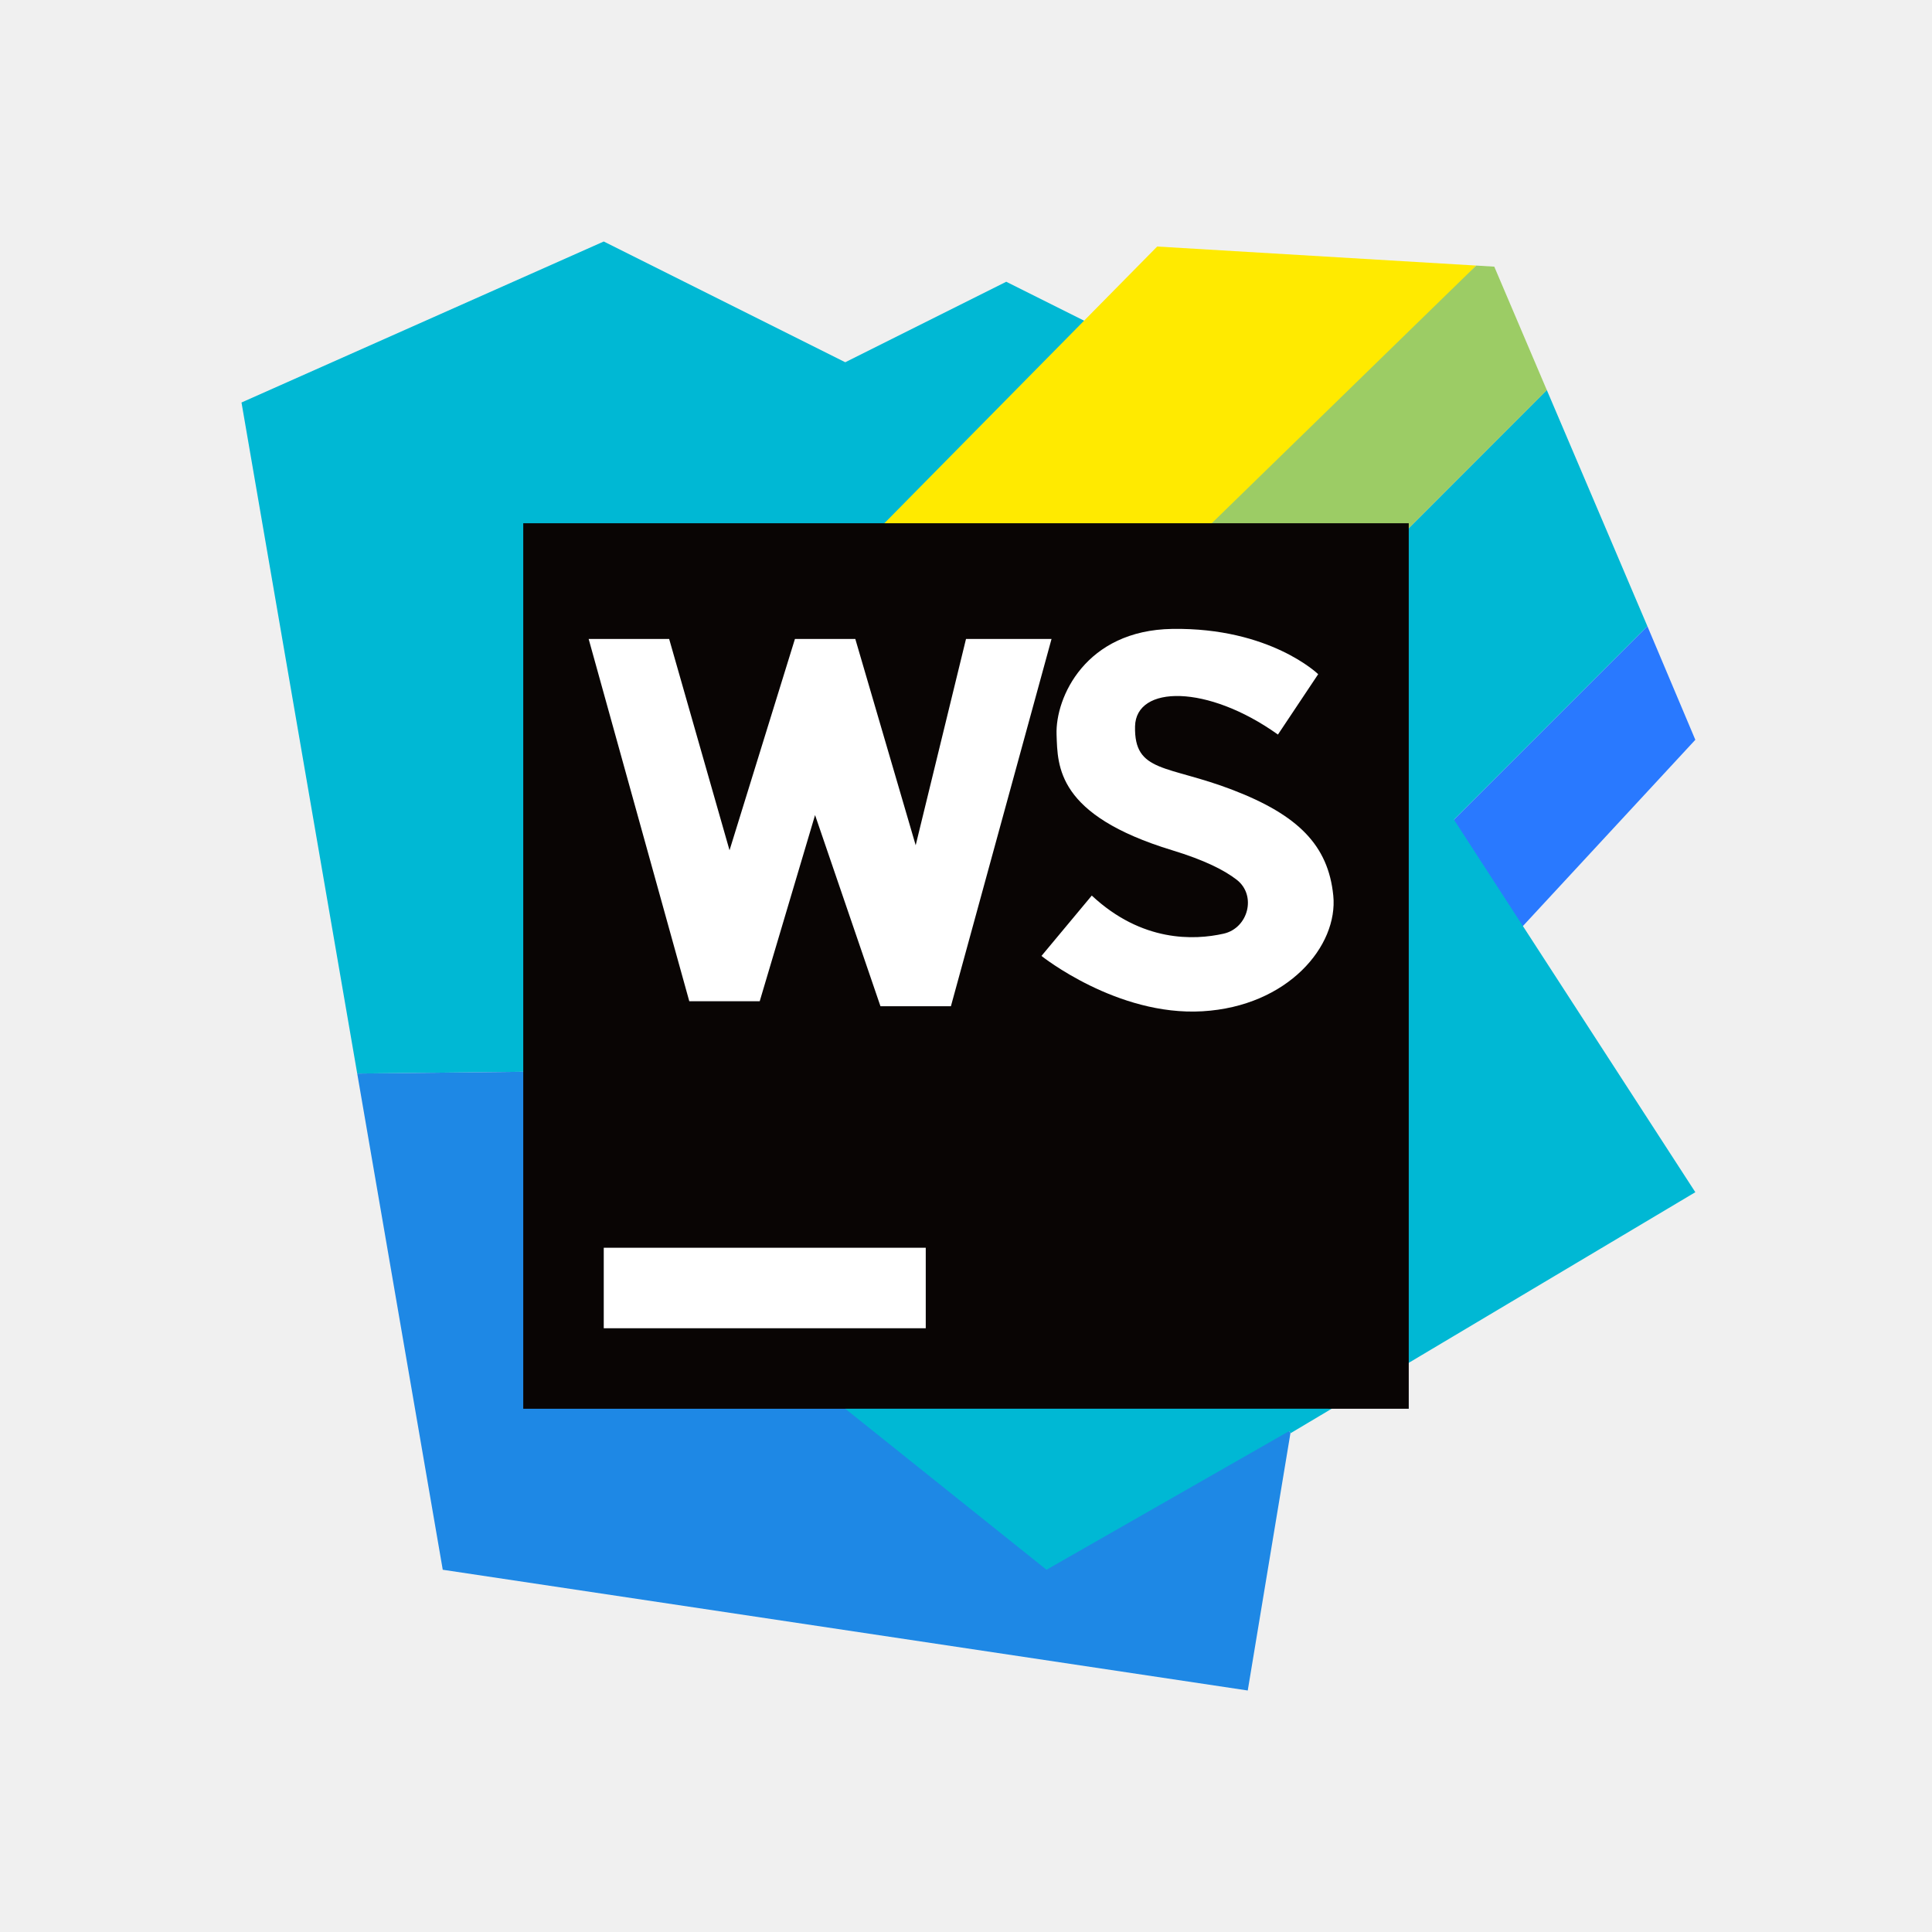
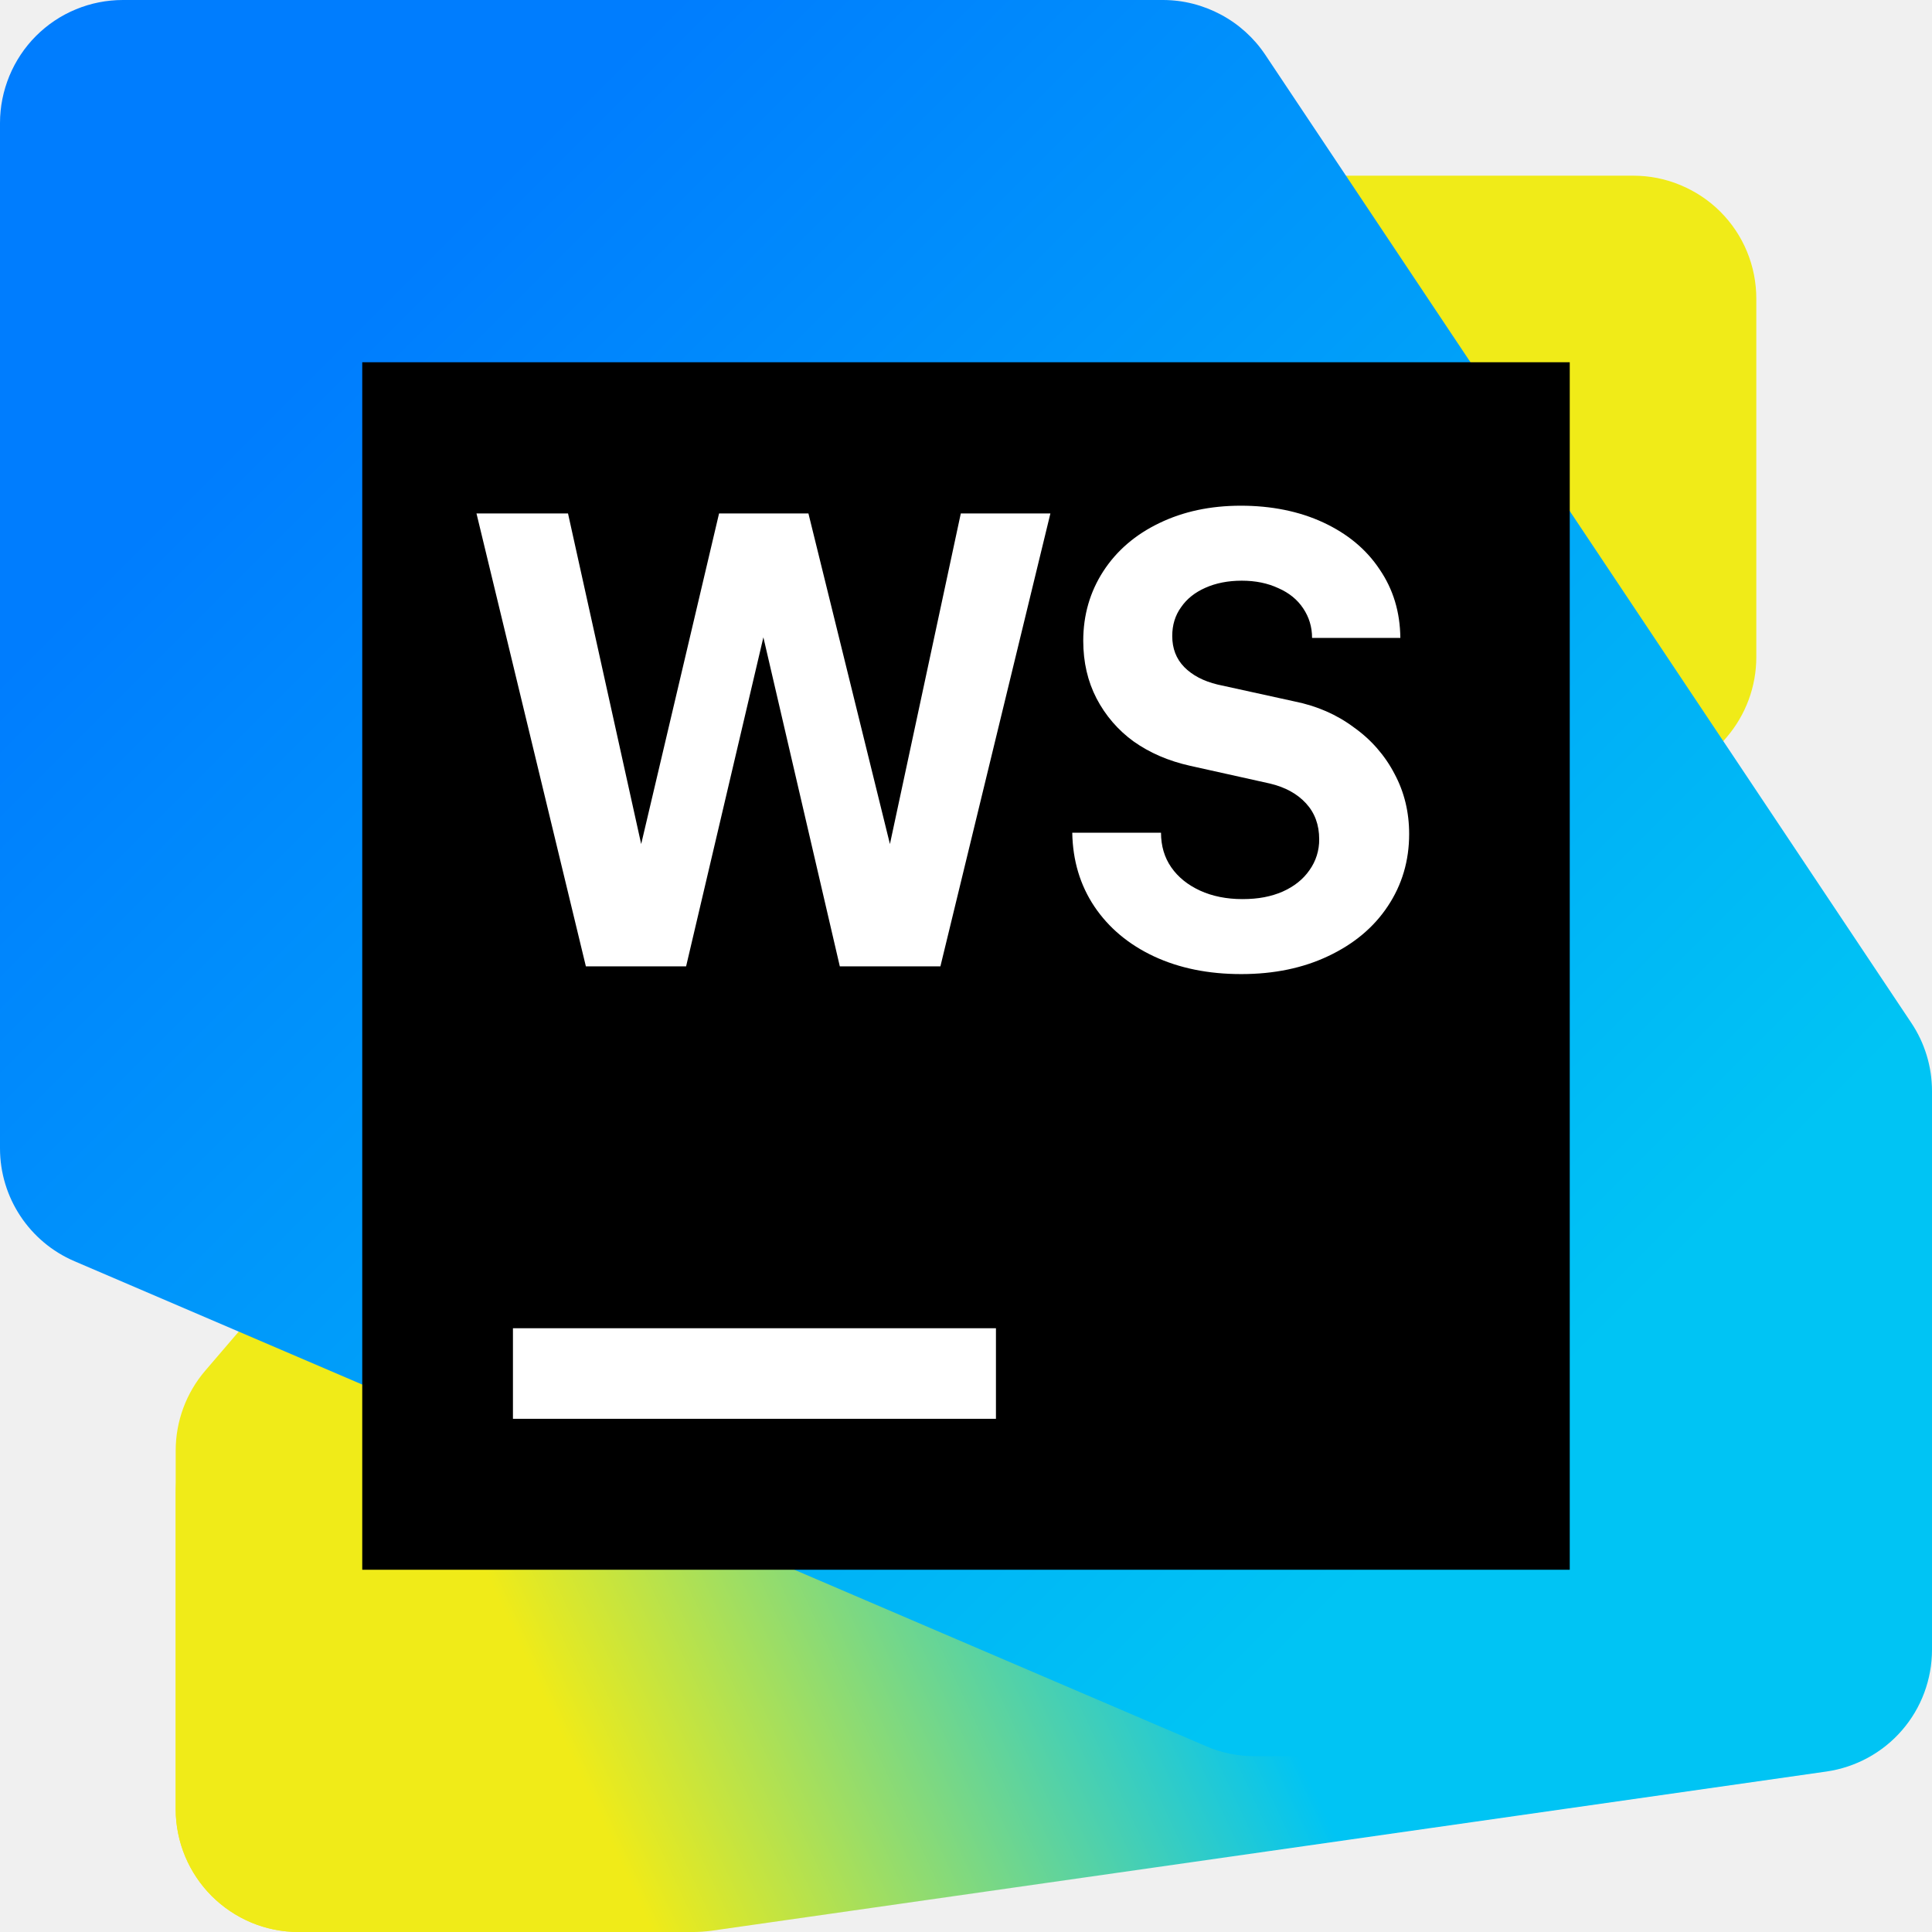
- <svg xmlns="http://www.w3.org/2000/svg" viewBox="0 0 48 48" width="48px" height="48px">
-   <polygon fill="#00b8d4" points="40.93,15.56 34.62,21.87 34.21,21.63 32.67,20.72 29.36,18.77 38.43,9.69 40.1,13.61 40.61,14.81" />
-   <polygon fill="#00b8d4" points="30.051,10.652 29,9 25,7 21,9 15,6 6,10 8.875,26.672 24.625,26.5" />
-   <polygon fill="#ffea00" points="28.75,6.125 20,15 26.729,17.217 36.676,6.598" />
-   <polygon fill="#9ccc65" points="37.125,6.625 36.676,6.598 26,17 29.357,18.768 38.431,9.694" />
-   <polygon fill="#2979ff" points="42.12,18.38 37.38,23.5 34.62,21.87 40.93,15.56" />
-   <polygon fill="#00b8d4" points="32,14 24.988,25.441 32.063,35.608 42.12,29.62" />
-   <polygon fill="#1e88e5" points="24.625,26.5 8.875,26.672 11,39 31,42 32.06,35.61 32.063,35.608 24.988,25.441" />
-   <rect width="22" height="22" x="13" y="13" fill="#090504" />
-   <polygon fill="#00b8d4" points="33,35 26,39 21,35" />
-   <rect width="8" height="2" x="15" y="31" fill="#fff" />
-   <polygon fill="#fff" points="14.625,15.875 16.625,15.875 18.125,21.125 19.75,15.875 21.25,15.875 22.75,21 24,15.875 26.125,15.875 23.625,25 21.875,25 20.25,20.25 18.875,24.875 17.125,24.875" />
-   <path fill="#fff" d="M31.75,18.25l1-1.5c0,0-1.193-1.162-3.625-1.125c-2.158,0.033-2.907,1.707-2.875,2.625 c0.028,0.79,0,2,2.875,2.875c0.799,0.243,1.298,0.496,1.603,0.734c0.496,0.387,0.286,1.2-0.328,1.338 c-0.734,0.165-2.032,0.213-3.275-0.947l-1.25,1.5c0,0,1.875,1.5,4,1.375s3.375-1.625,3.25-2.875s-0.875-2-2.5-2.625 s-2.451-0.416-2.425-1.579C28.223,17.017,30,17,31.75,18.25z" />
+ <svg xmlns="http://www.w3.org/2000/svg" width="16" height="16" viewBox="0 0 16 16" fill="none">
+   <g clip-path="url(#clip0_5462_16960)">
+     <path d="M1.455 12.013L1.455 14.982C1.455 15.116 1.482 15.248 1.533 15.372C1.584 15.495 1.659 15.607 1.753 15.702C1.848 15.796 1.96 15.871 2.084 15.923C2.207 15.974 2.34 16 2.473 16H5.35C5.497 16 5.642 15.968 5.775 15.907C5.909 15.846 6.027 15.756 6.123 15.645L14.3 6.105C14.458 5.92 14.545 5.685 14.545 5.442V2.473C14.545 2.34 14.519 2.207 14.468 2.084C14.417 1.96 14.342 1.848 14.247 1.753C14.153 1.659 14.04 1.584 13.917 1.533C13.793 1.481 13.661 1.455 13.527 1.455H10.65C10.503 1.455 10.358 1.487 10.225 1.548C10.091 1.61 9.972 1.699 9.877 1.811L1.7 11.351C1.542 11.535 1.455 11.77 1.455 12.013H1.455Z" fill="#F0EB18" />
+     <path d="M1.455 12.37V14.982C1.455 15.544 1.911 16 2.473 16H5.746C5.794 16 5.842 15.996 5.89 15.99L15.126 14.671C15.368 14.636 15.591 14.515 15.751 14.33C15.912 14.145 16 13.907 16 13.662V9.744C16 9.182 15.544 8.726 14.981 8.727L10.347 8.728C10.237 8.728 10.129 8.745 10.025 8.78L2.151 11.405C1.948 11.473 1.772 11.602 1.647 11.776C1.522 11.949 1.455 12.156 1.455 12.37Z" fill="url(#paint0_linear_5462_16960)" />
+     <path d="M0 1.018V9.51C0 9.917 0.243 10.285 0.617 10.445L9.99 14.462C10.116 14.517 10.253 14.544 10.391 14.544H14.982C15.544 14.544 16 14.088 16 13.527V9.036C16 8.834 15.94 8.637 15.828 8.47L10.478 0.453C10.385 0.314 10.259 0.2 10.111 0.121C9.963 0.042 9.799 0 9.631 1.59741e-07H1.018C0.885 -7.47583e-05 0.752 0.026 0.629 0.077C0.505 0.128 0.393 0.203 0.298 0.298C0.204 0.392 0.129 0.505 0.078 0.628C0.027 0.752 0 0.884 0 1.018Z" fill="url(#paint1_linear_5462_16960)" />
+     <path d="M13 3H3V13H13V3Z" fill="black" />
+     <path d="M5.31 6.99L4.704 4.252H3.946L4.852 8.003H5.682L6.322 5.278L6.955 8.003H7.788L8.699 4.252H7.957L7.37 6.99L6.695 4.252H5.955L5.31 6.99ZM9.556 7.92C9.766 8.018 10.007 8.067 10.279 8.067C10.551 8.067 10.792 8.017 11.002 7.917C11.213 7.817 11.377 7.68 11.493 7.505C11.611 7.328 11.67 7.128 11.67 6.907C11.67 6.726 11.63 6.56 11.549 6.409C11.469 6.255 11.353 6.123 11.211 6.023C11.069 5.917 10.905 5.846 10.721 5.809L10.083 5.669C9.967 5.641 9.875 5.593 9.807 5.524C9.741 5.456 9.708 5.371 9.708 5.267C9.708 5.176 9.732 5.097 9.781 5.029C9.829 4.959 9.896 4.906 9.982 4.868C10.069 4.829 10.17 4.809 10.284 4.809C10.399 4.809 10.499 4.83 10.587 4.871C10.676 4.91 10.745 4.966 10.793 5.039C10.841 5.111 10.866 5.192 10.866 5.283H11.597C11.595 5.069 11.538 4.88 11.425 4.715C11.315 4.549 11.159 4.42 10.959 4.327C10.759 4.234 10.528 4.188 10.276 4.188C10.024 4.188 9.799 4.236 9.601 4.332C9.403 4.427 9.248 4.56 9.137 4.731C9.027 4.901 8.971 5.093 8.971 5.307C8.971 5.484 9.008 5.643 9.081 5.784C9.155 5.926 9.26 6.048 9.389 6.141C9.522 6.235 9.677 6.302 9.856 6.342L10.517 6.489C10.644 6.519 10.743 6.574 10.815 6.652C10.888 6.731 10.925 6.83 10.925 6.95C10.926 7.042 10.898 7.132 10.844 7.207C10.792 7.282 10.718 7.341 10.622 7.384C10.527 7.425 10.422 7.446 10.29 7.446C10.157 7.446 10.04 7.422 9.939 7.376C9.837 7.329 9.757 7.265 9.7 7.183C9.643 7.101 9.615 7.005 9.615 6.896H8.88C8.884 7.127 8.945 7.33 9.063 7.507C9.182 7.684 9.347 7.822 9.556 7.92ZM4.248 11H8.248V11.75H4.248V11Z" fill="white" />
+   </g>
+   <defs>
+     <linearGradient id="paint0_linear_5462_16960" x1="1.906" y1="16.179" x2="15.312" y2="9.964" gradientUnits="userSpaceOnUse">
+       <stop offset="0.22" stop-color="#F0EB18" />
+       <stop offset="0.59" stop-color="#00C4F4" />
+     </linearGradient>
+     <linearGradient id="paint1_linear_5462_16960" x1="15.005" y1="14.943" x2="0.329" y2="0.268" gradientUnits="userSpaceOnUse">
+       <stop offset="0.19" stop-color="#00C4F4" />
+       <stop offset="0.83" stop-color="#007DFE" />
+     </linearGradient>
+     <clipPath id="clip0_5462_16960">
+       <rect width="16" height="16" fill="white" />
+     </clipPath>
+   </defs>
</svg>
